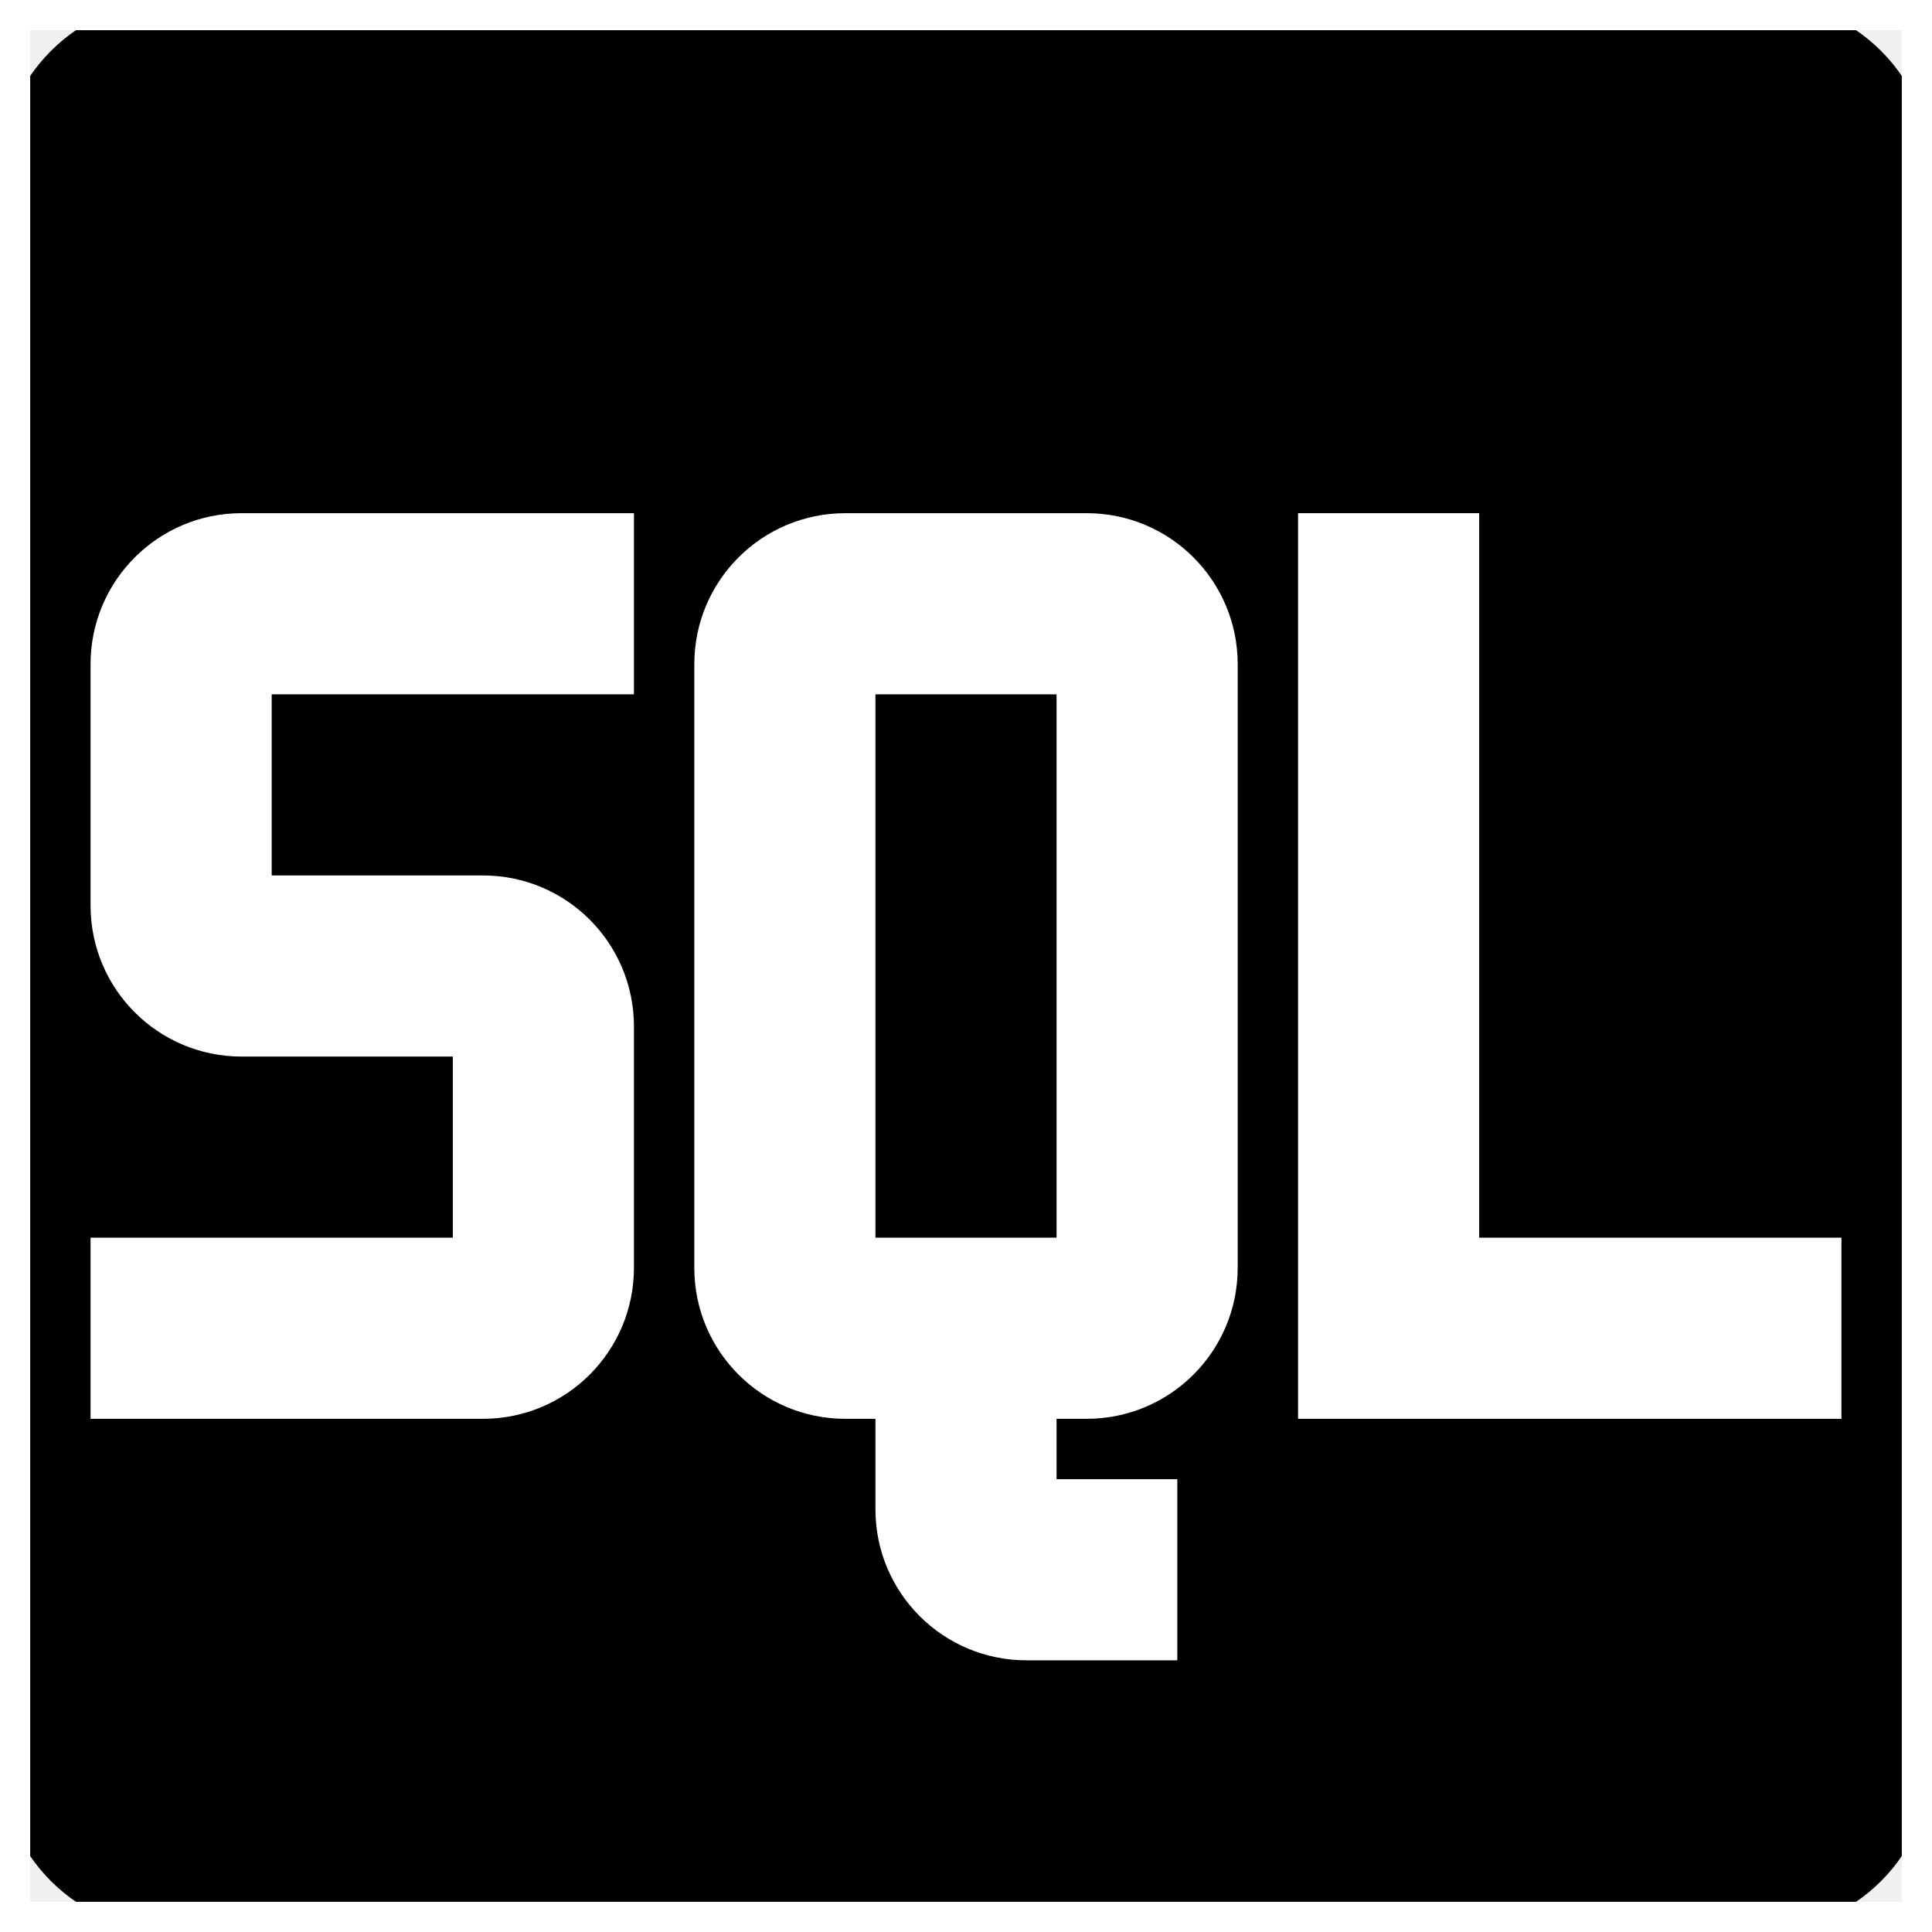
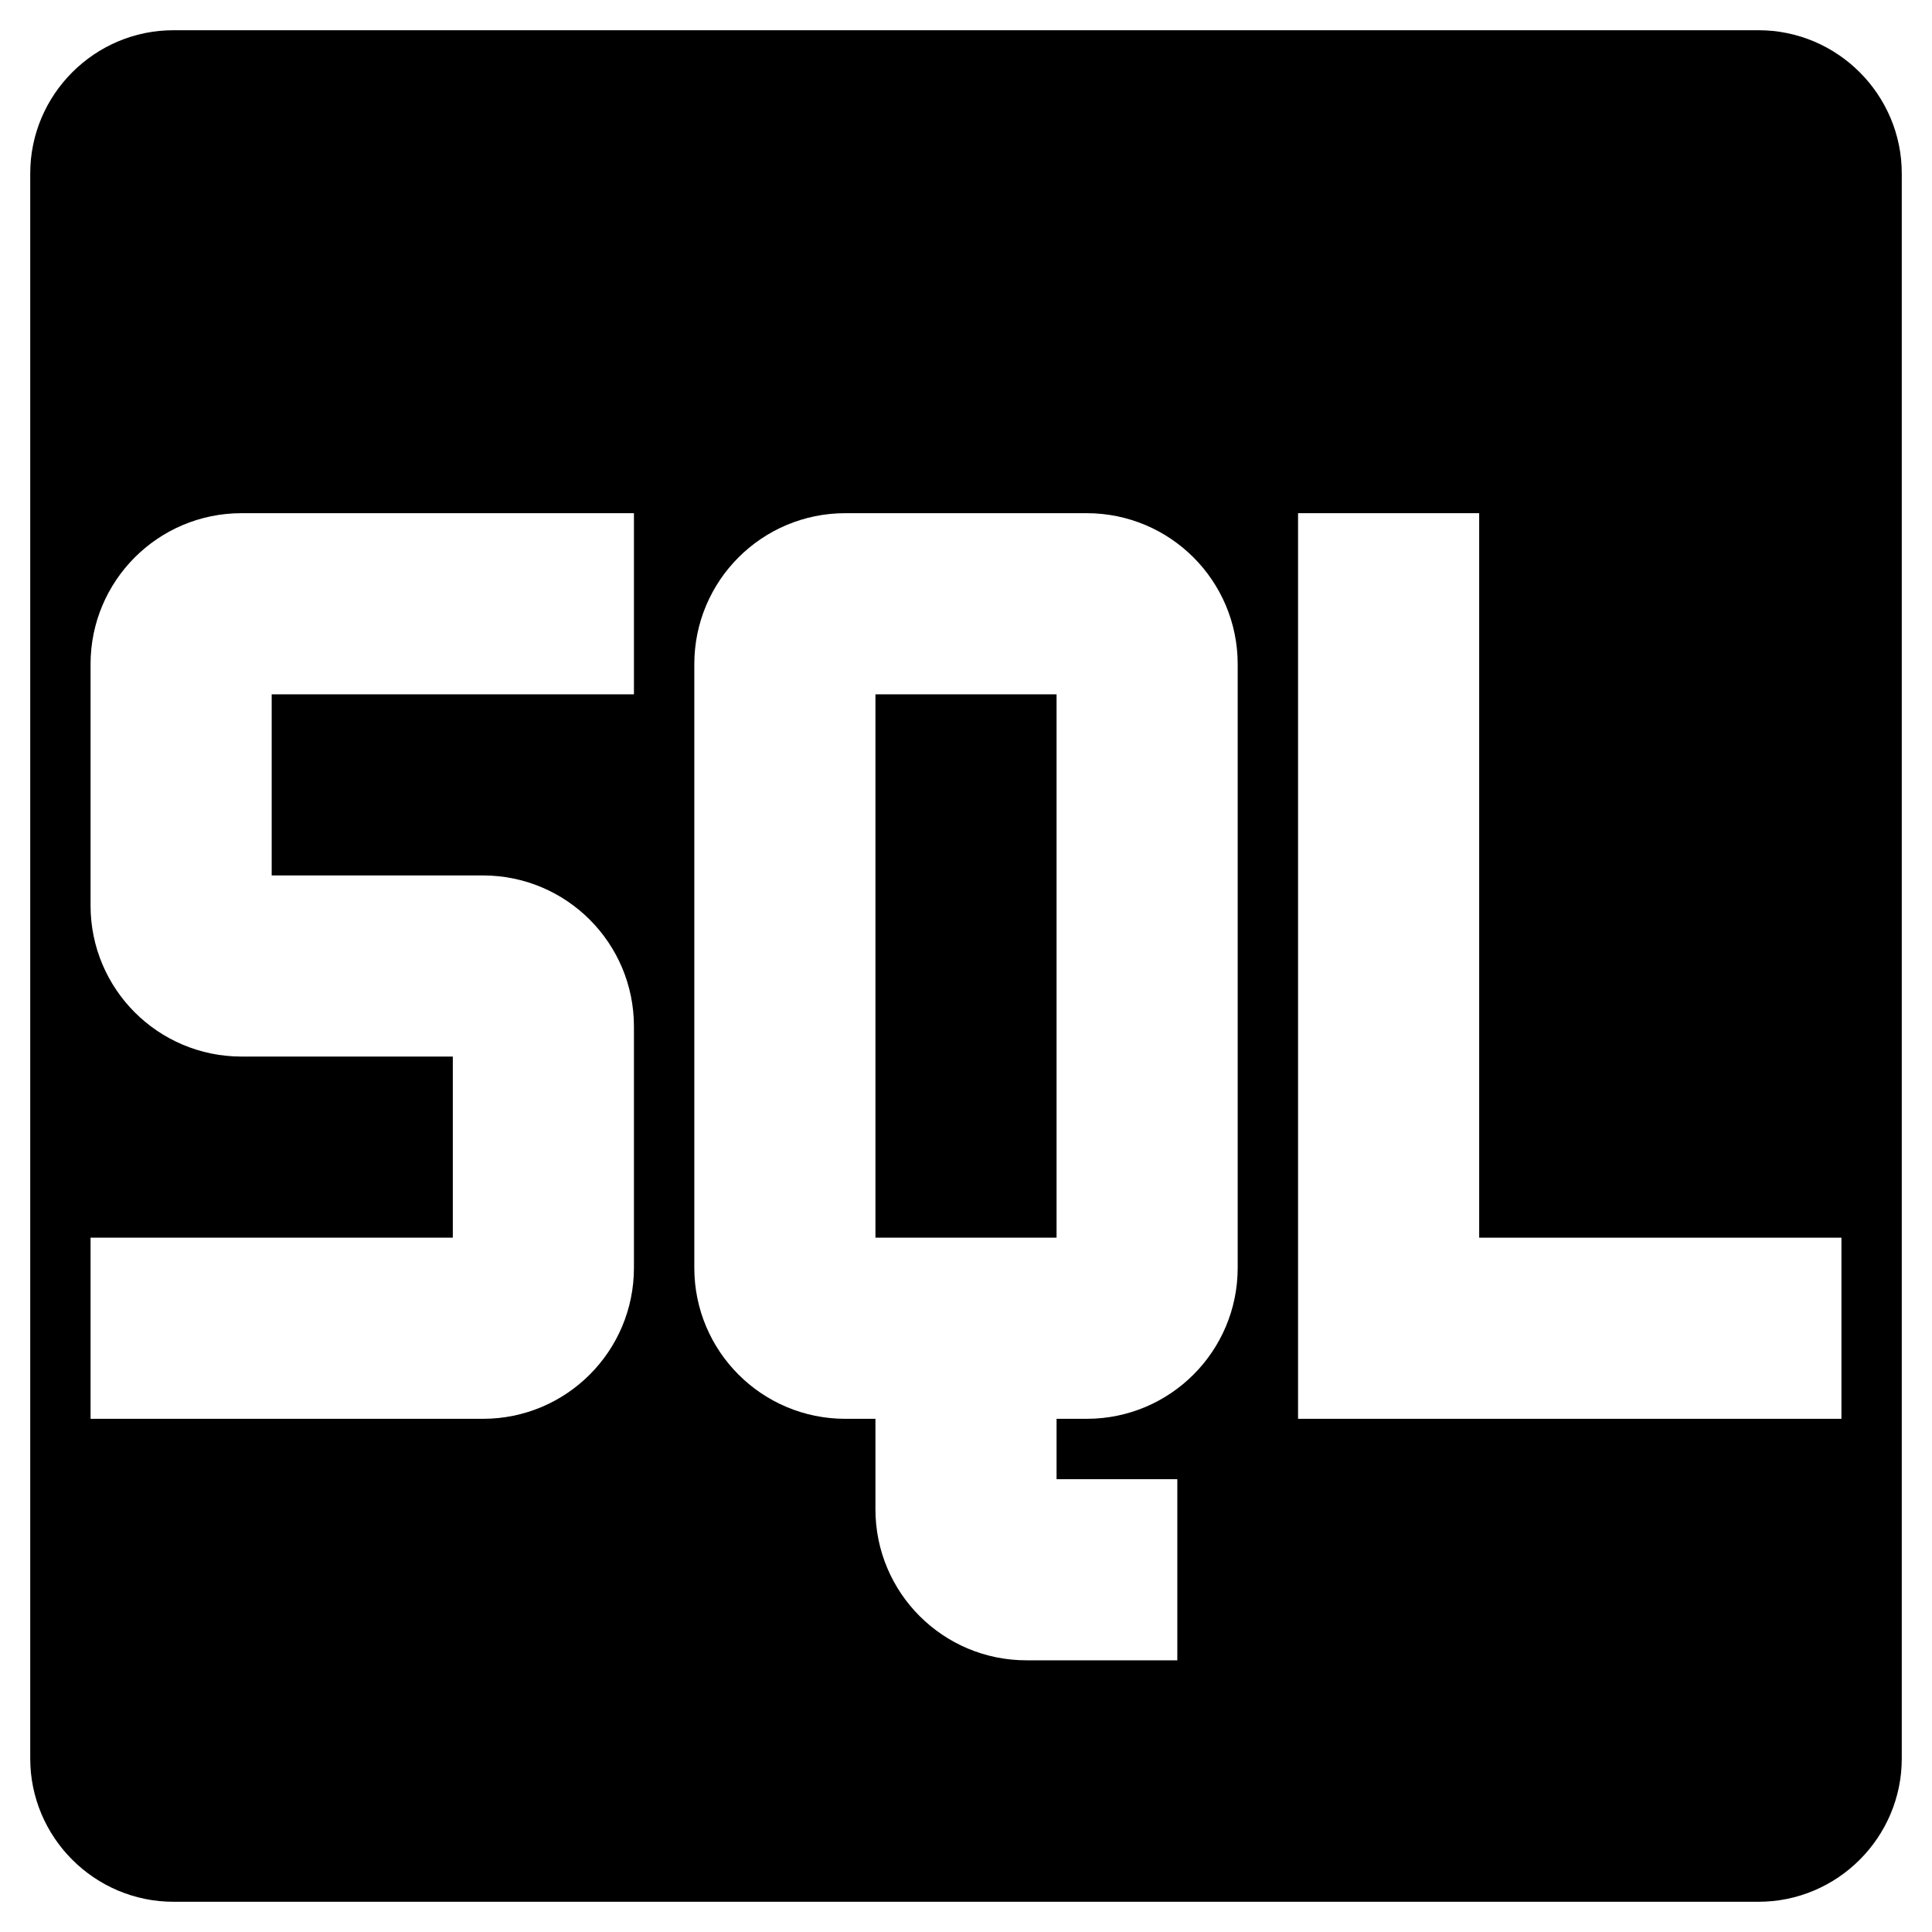
<svg xmlns="http://www.w3.org/2000/svg" fill="#ffffff" width="800px" height="800px" viewBox="0 0 32.00 32.00" id="icon" stroke="#ffffff">
-   <g id="SVGRepo_bgCarrier" stroke-width="0" transform="translate(0,0), scale(1)">
+   <g id="SVGRepo_bgCarrier" strokeWidth="0" transform="translate(0,0), scale(1)">
    <rect x="0" y="0" width="32.00" height="32.00" rx="2.88" fill="#000000" strokewidth="0" />
  </g>
  <g id="SVGRepo_tracerCarrier" stroke-linecap="round" stroke-linejoin="round" />
  <g id="SVGRepo_iconCarrier">
    <defs>
      <style>.cls-1{fill:none;}</style>
    </defs>
    <polygon points="24 21 24 9 22 9 22 23 30 23 30 21 24 21" />
    <path d="M18,9H14a2,2,0,0,0-2,2V21a2,2,0,0,0,2,2h1v2a2,2,0,0,0,2,2h2V25H17V23h1a2,2,0,0,0,2-2V11A2,2,0,0,0,18,9ZM14,21V11h4V21Z" />
    <path d="M8,23H2V21H8V17H4a2,2,0,0,1-2-2V11A2,2,0,0,1,4,9h6v2H4v4H8a2,2,0,0,1,2,2v4A2,2,0,0,1,8,23Z" />
    <rect id="_Transparent_Rectangle_" data-name="&lt;Transparent Rectangle&gt;" class="cls-1" width="32" height="32" />
  </g>
</svg>
